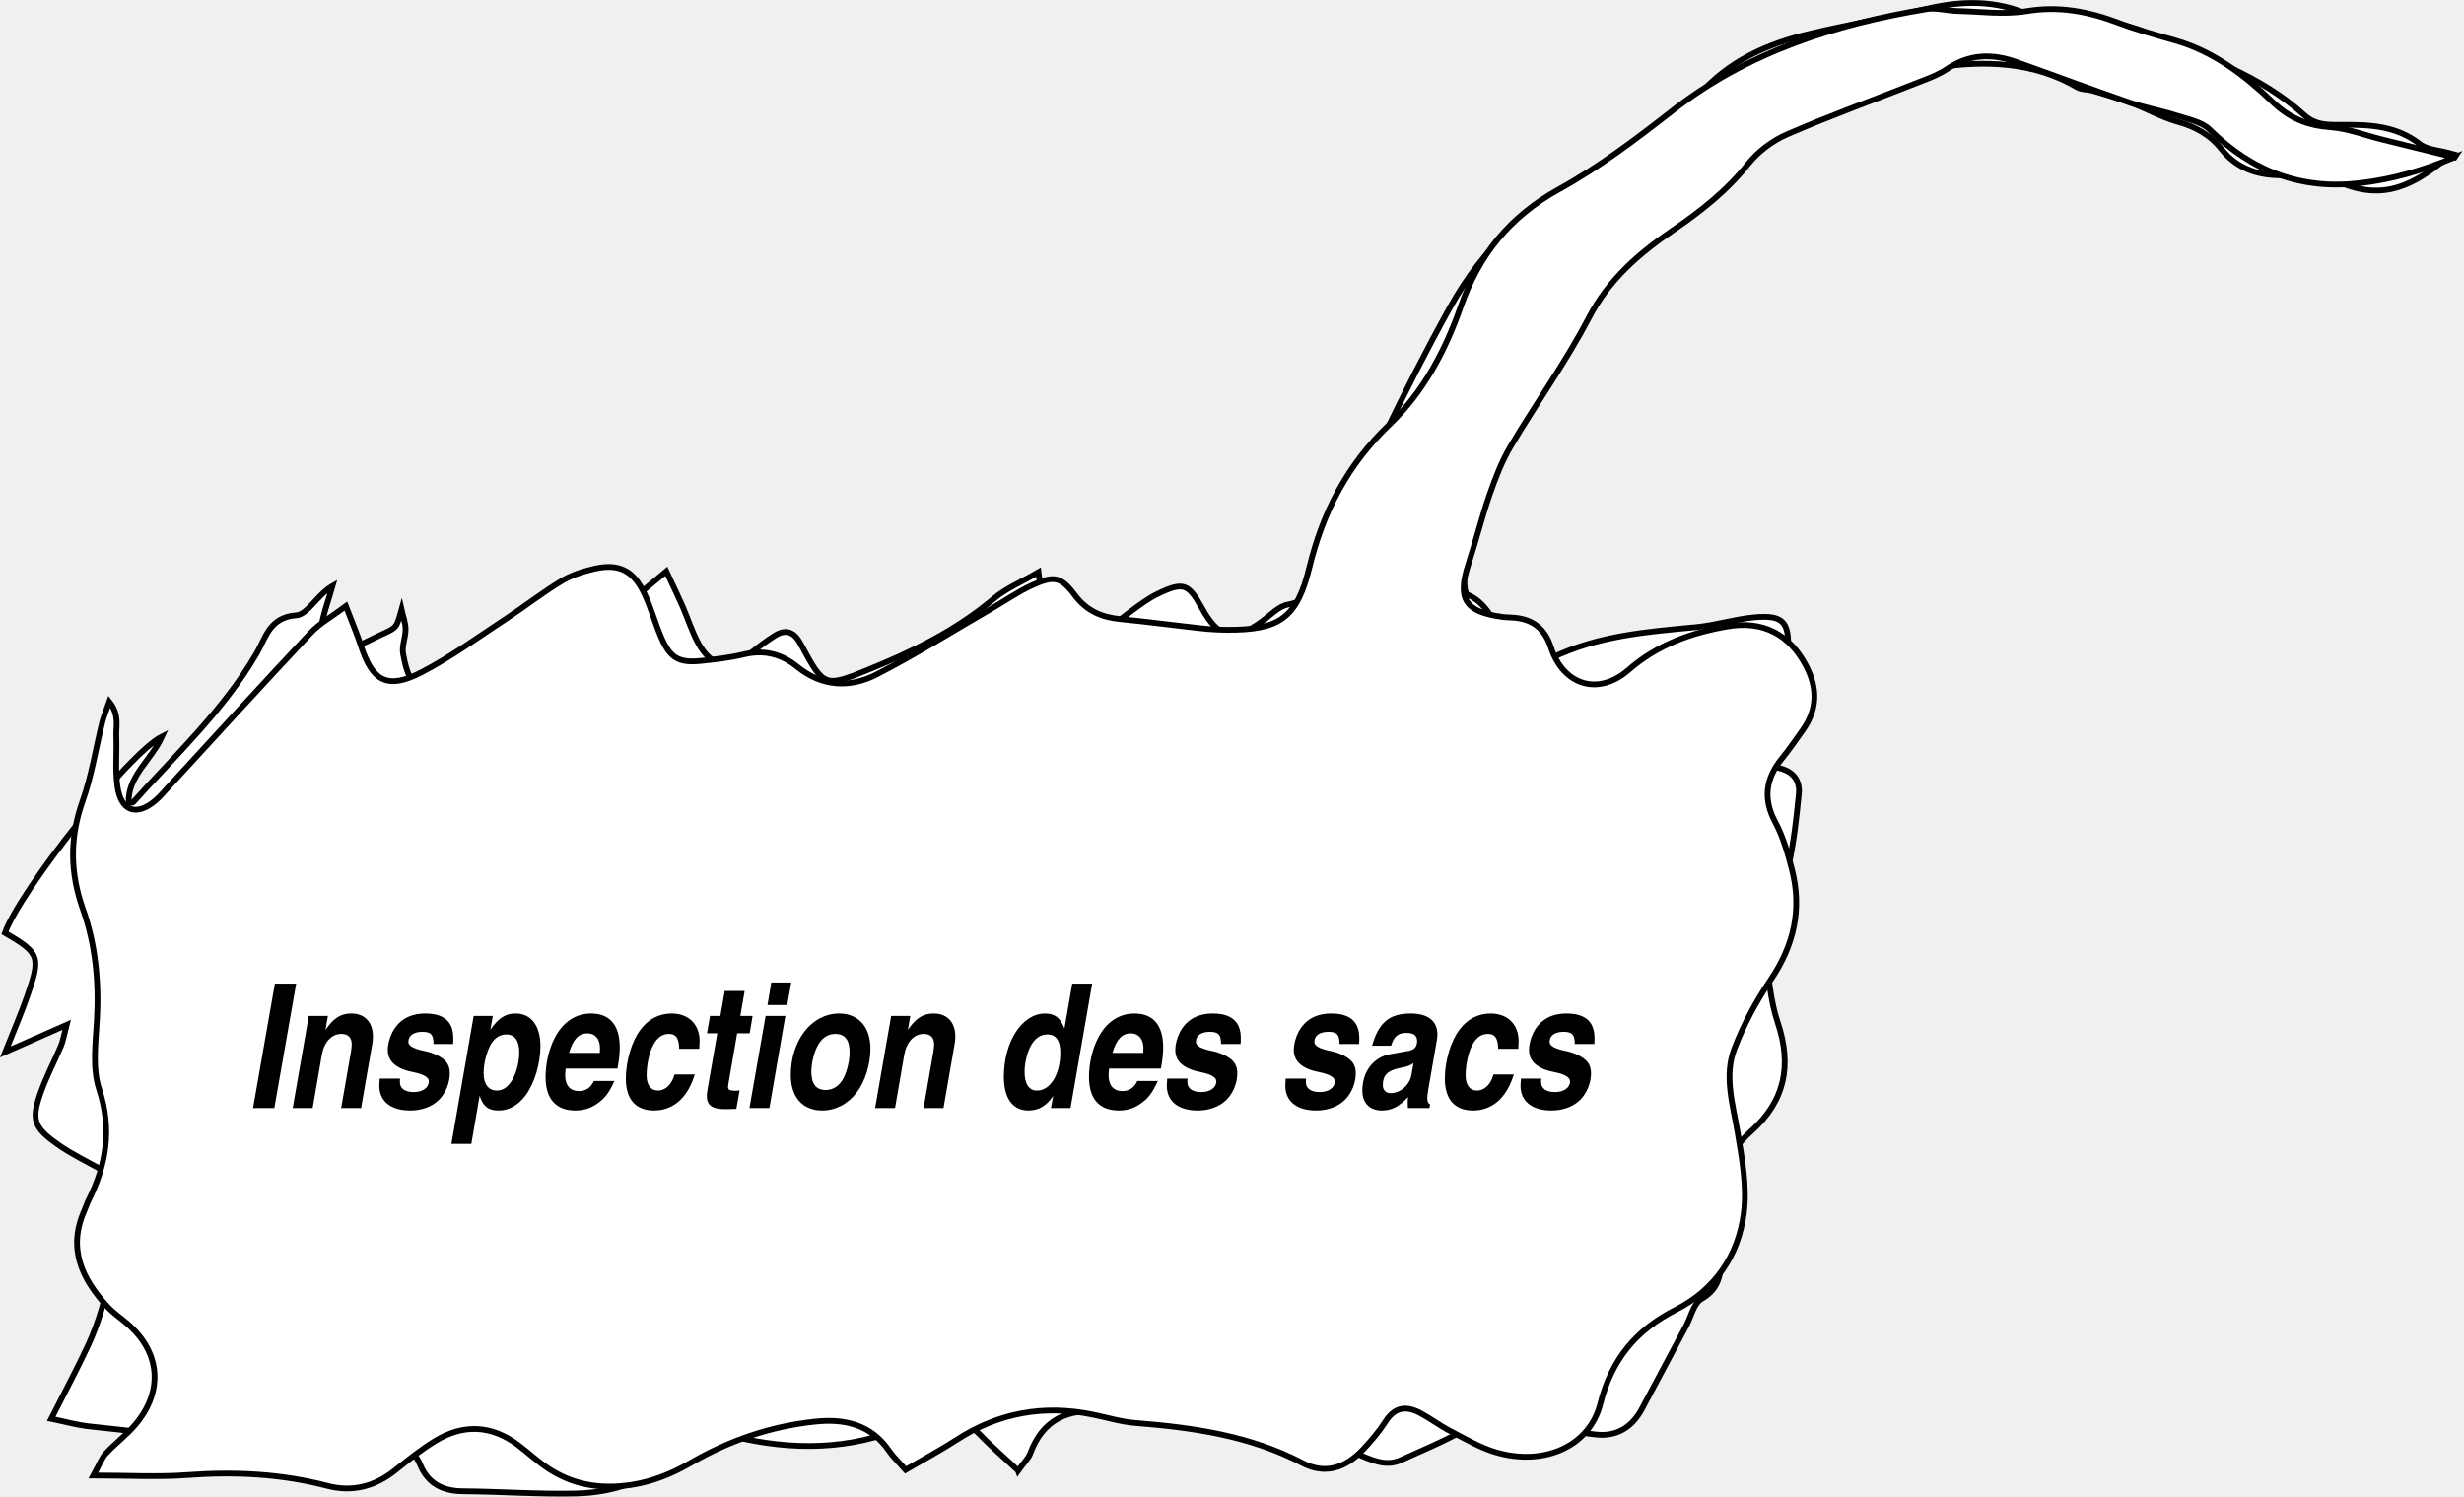
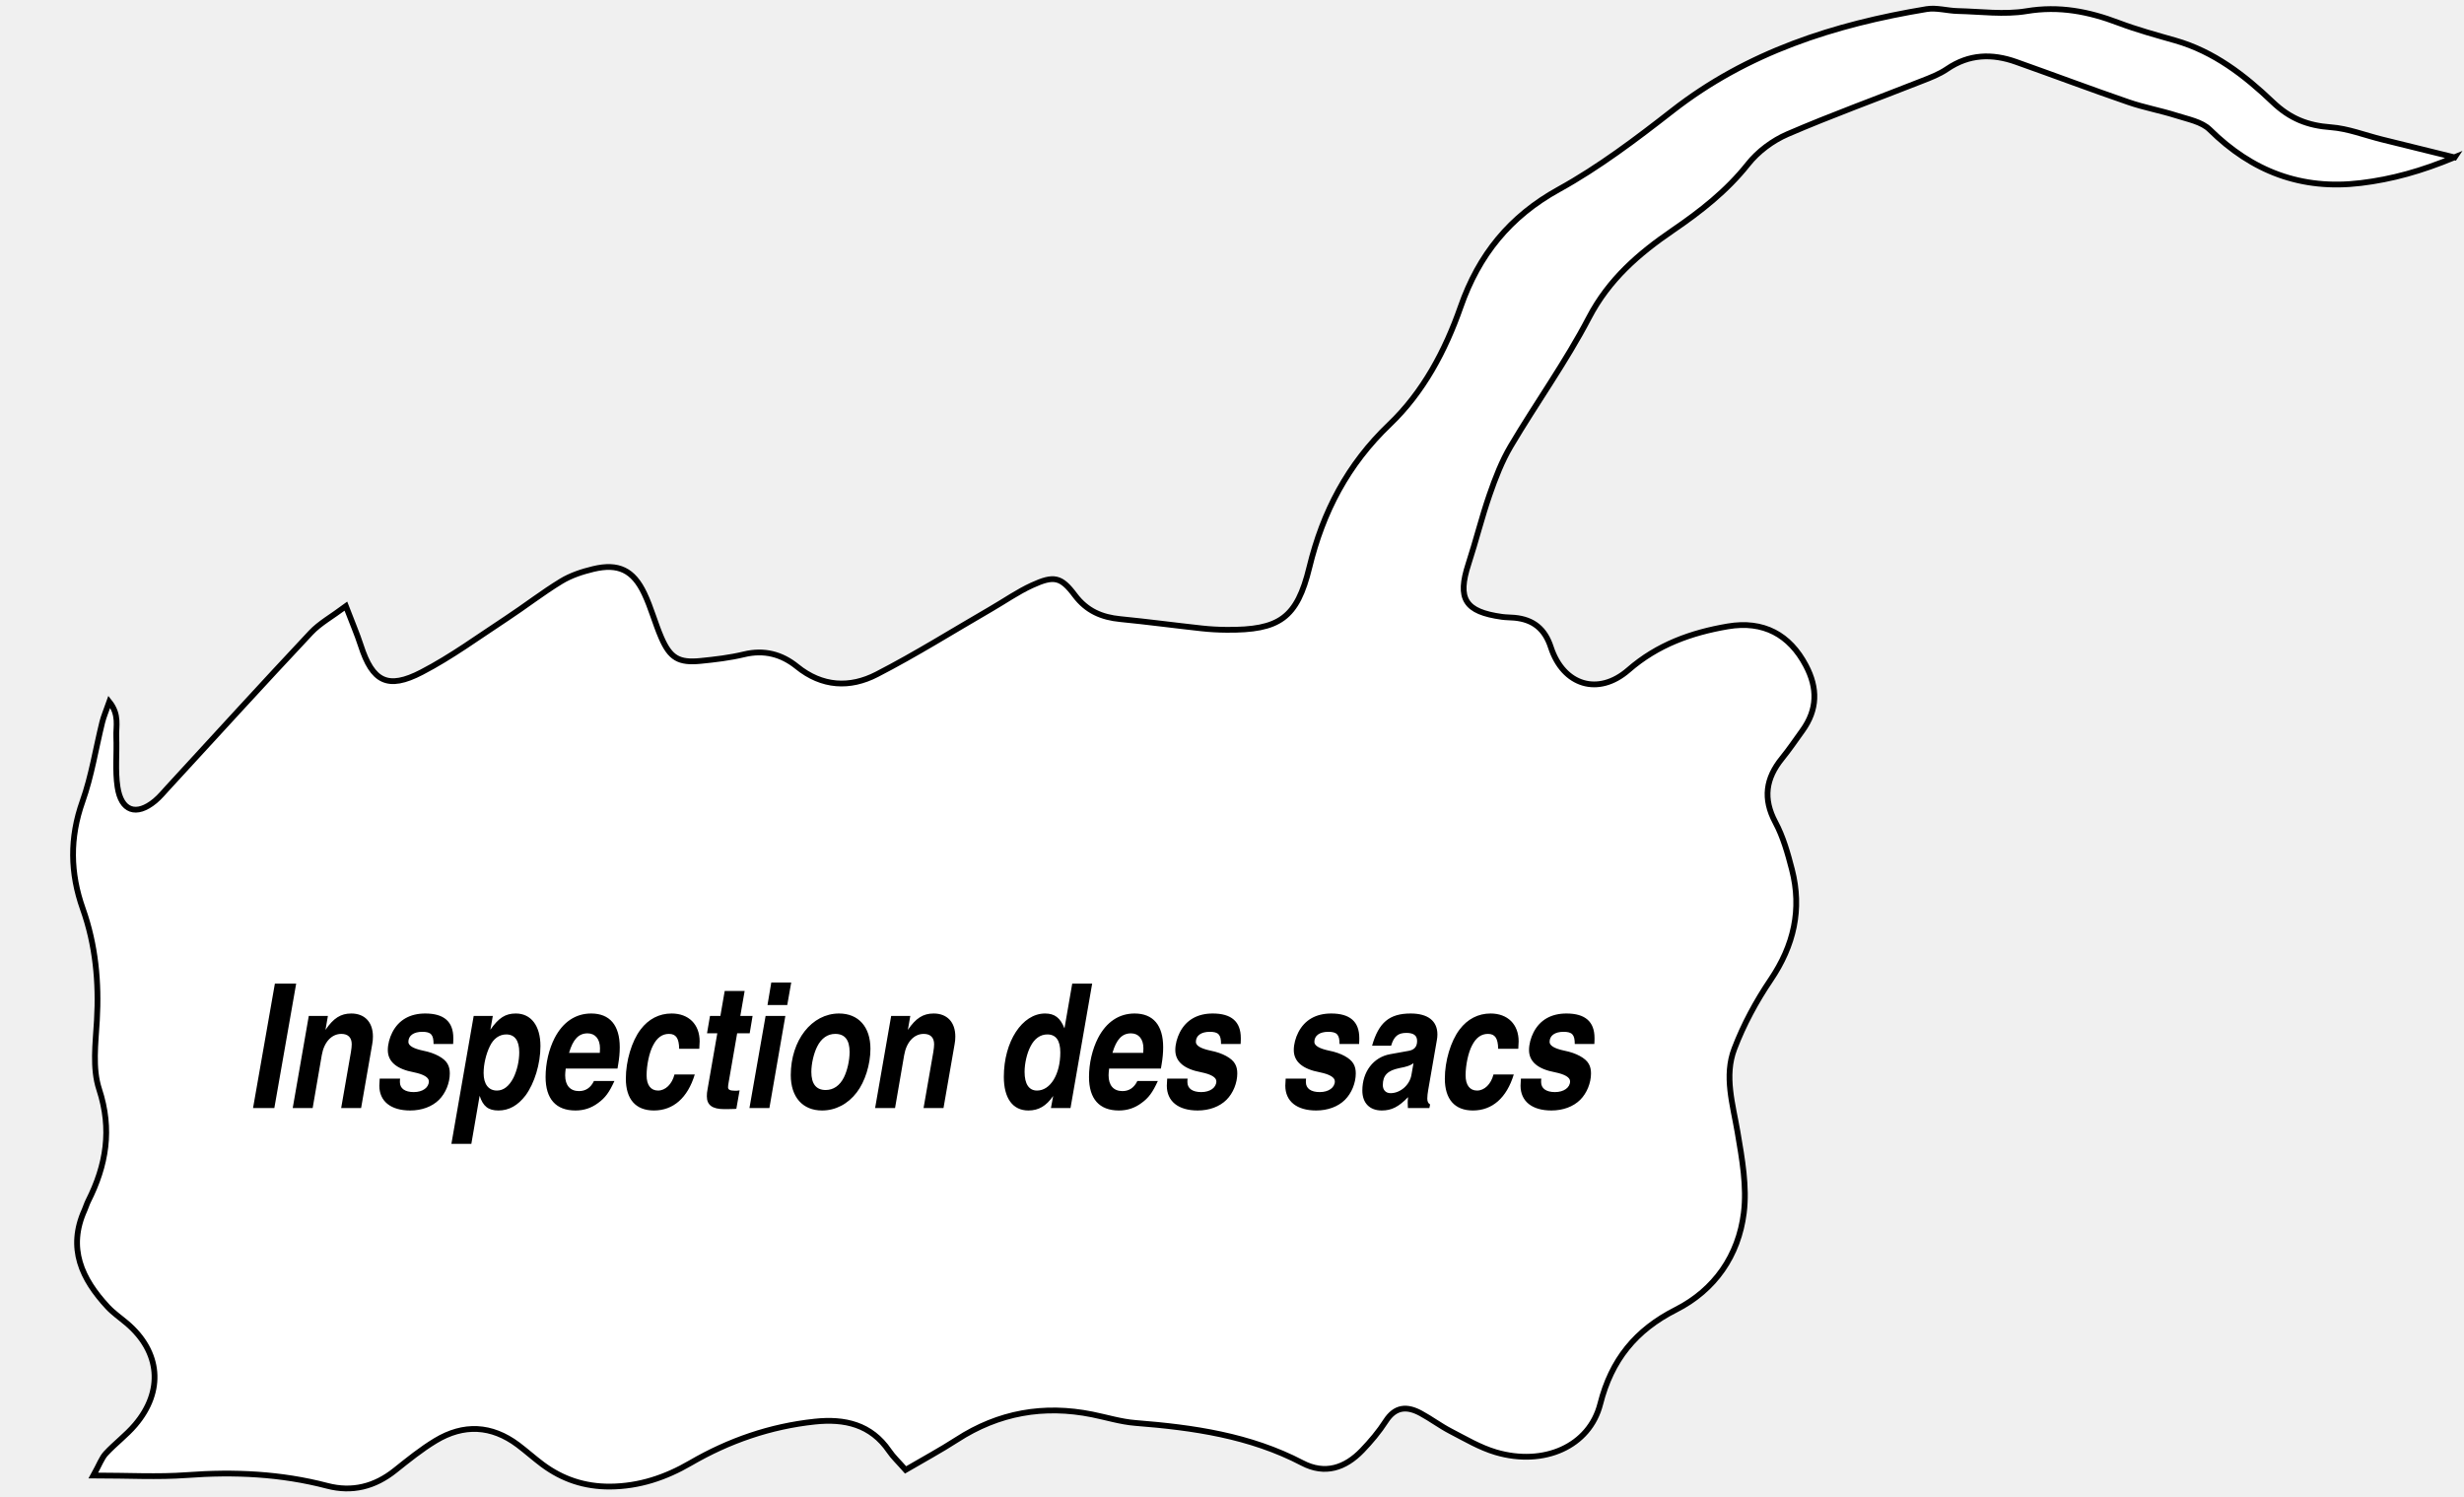
- <svg xmlns="http://www.w3.org/2000/svg" id="Calque_2" data-name="Calque 2" viewBox="0 0 426.72 259.19">
-   <defs>
-     <style>
+ <svg xmlns="http://www.w3.org/2000/svg" id="Calque_2" data-name="Calque 2" viewBox="0 0 426.72 259.19" version="1.1">
+   <defs id="defs1">
+     <style id="style1">
      .cls-1 {
        fill: #fff;
        stroke: #000;
        stroke-miterlimit: 10;
      }

      .cls-2 {
        fill: #000;
        font-family: ArialNarrow-BoldItalic, 'Arial Narrow';
        font-size: 30px;
        font-style: italic;
        font-weight: 700;
      }
    </style>
  </defs>
-   <g id="Calque_6_Image" data-name="Calque 6 Image">
-     <path class="cls-1" d="M176.31,254.69c-2.54-2.38-4.72-4.25-6.7-6.31-3.18-3.3-6.86-4.08-10.91-2.14-9.59,4.59-19.48,5.15-29.76,2.99-4.46-.94-8.87-.11-12.28,3.01-4.86,4.45-10.64,6.28-16.94,6.43-6.52.15-13.06-.34-19.59-.39-3.47-.03-6.04-1.36-7.35-4.56-1.29-3.15-3.76-3.83-6.64-3.33-2.48.43-4.86,1.37-7.3,2.04-3.14.86-6.25,2.02-9.45,2.39-2.24.26-5.01.07-6.84-1.06-8.39-5.19-17.82-5.67-27.17-6.73-2.05-.23-4.06-.8-6.51-1.3,2.39-4.75,4.53-8.71,6.42-12.79,3.63-7.84,4.46-16.39,5.88-24.77.46-2.72-1.36-4.34-3.55-5.57-2.53-1.42-5.18-2.68-7.54-4.34-4.29-2.99-4.71-4.36-2.97-9.2.98-2.72,2.34-5.3,3.47-7.97.32-.75.44-1.59.96-3.59-3.81,1.68-6.68,2.95-10.62,4.69.95-2.36,1.59-3.92,2.21-5.48.53-1.35,1.07-2.7,1.55-4.08,2.43-6.95,2.23-7.53-3.82-11.06,2.68-7.43,21.38-31.1,27.21-34.03-1.89,4.15-5.93,6.82-5.8,11.5.45-.04.69.02.77-.07,7.47-8.33,15.71-16.01,21.42-25.83,1.58-2.72,2.22-6.24,6.87-6.57,1.94-.14,3.64-3.56,6.26-5.08-.7,2.48-1.64,4.92-2.01,7.45-.21,1.42.53,2.97.84,4.47,1.35-.29,2.76-.41,4.03-.91,2.02-.79,3.95-1.83,5.92-2.74,2.3-1.06,2.31-1.05,3.17-4.15.25,1.12.69,2.24.7,3.36.01,1.44-.69,2.95-.42,4.3.36,1.86.85,4.26,2.17,5.23,1.9,1.4,4.54,1.02,6.53-.7,3.98-3.45,7.88-6.99,11.87-10.41,1.73-1.48,3.62-2.76,5.17-3.93.97.46,1.43.53,1.59.78,4.28,6.72,4.92,6.75,10.82,1.06,2.18-2.1,4.59-3.95,7.42-6.35,1.17,2.51,2.02,4.25,2.8,6.03.95,2.16,1.64,4.45,2.78,6.5,2.28,4.08,5.2,4.57,8.89,1.75,1.44-1.1,2.86-2.25,4.41-3.19,1.94-1.18,3.32-.52,4.39,1.49,4.02,7.49,4.1,7.56,11.71,4.46,7.76-3.15,15.23-6.81,21.73-12.29,2.11-1.78,4.8-2.89,7.75-4.61.52,3.94.78,6.96,1.33,9.93.9,4.82,3.05,5.62,7.08,2.69,2.64-1.92,5.15-4.02,7.78-5.96,1.45-1.07,2.93-2.17,4.55-2.94,4.35-2.07,5.24-1.71,7.58,2.54,2.9,5.27,5.53,5.84,10.36,2.3,1.46-1.07,2.9-2.65,4.53-2.94,3.76-.66,4.89-3.49,6.12-6.29,6.71-15.28,13.75-30.39,21.84-45.01,5.86-10.59,13.98-18.43,25.31-22.76,7.42-2.84,12.79-8.35,17.76-14.05,5.34-6.14,12.09-9.06,19.61-10.82,6.7-1.57,13.49-2.77,20.2-4.31,6-1.38,11.78-1.46,17.57,1.1,1.89.84,4.24,1.01,6.35.9,5.18-.28,10.1.51,14.85,2.53,9.18,3.88,18.78,7.01,26.34,13.9,2.02,1.84,4.27,1.73,6.62,1.72,4.76-.04,9.38.16,13.44,3.33,1.3,1.02,3.37,1.05,5.58,1.68-5.49,4.56-10.63,8.11-18.14,5.46-3.67-1.29-7.8-1.67-11.73-1.73-4.17-.06-7.53-1.35-10.03-4.5-2.04-2.57-4.56-3.92-7.66-4.79-2.77-.78-5.34-2.25-8.05-3.27-2.17-.82-4.42-1.44-6.65-2.1-.86-.25-1.9-.14-2.63-.57-7.64-4.51-16.26-4.66-24.34-3.44-8.09,1.22-16.18,3.9-23.16,8.84-2.64,1.87-5.42,3.62-8.34,5.01-5.64,2.69-10.72,5.87-14.6,11.02-2.59,3.44-5.88,6.43-9.18,9.25-6.92,5.92-12.46,12.64-14.61,21.73-.94,3.98-2.95,7.44-6.03,10.16-7.45,6.59-6.53,15.21-5.86,23.78.04.53.17,1.37.49,1.51,4.11,1.73,4.86,6.16,7.45,9.1,2.26,2.57,4.07,3.35,7.23,1.82,7.9-3.81,16.36-4.48,24.86-5.28,3.42-.32,6.76-1.4,10.18-1.71,4.81-.42,5.98.68,5.82,5.43-.08,2.3-.77,4.61-1.38,6.86-1.12,4.15-2.39,8.26-3.67,12.64,1.69.58,2.64.98,3.64,1.22,2.33.56,3.48,2.2,3.27,4.37-.41,4.3-.9,8.62-1.85,12.82-1.15,5.09-4.47,9.67-3.84,15.17.45,3.94.8,7.99,2.04,11.7,2.47,7.37,1.24,13.55-4.55,18.74-3.9,3.5-5.97,7.63-5.38,13.02.27,2.51,0,5.08.06,7.63.08,3.3.23,6.4-3.36,8.46-1.33.77-1.79,3.06-2.64,4.66-2.56,4.8-5.1,9.6-7.67,14.39-1.72,3.21-4.42,4.85-8.06,4.41-4.3-.53-8.63-1.08-12.85-2.07-3.58-.84-6.68-.52-9.91,1.32-3.46,1.97-7.18,3.49-10.81,5.15-2.3,1.05-4.24.4-6.63-.58-7.42-3.03-14.28-7.65-22.99-7.18-7.4.4-14.87-.12-22.28-.66-6.04-.44-10.25,1.5-12.4,7.34-.3.8-1.01,1.45-2.09,2.96Z" />
-   </g>
  <g id="Calque_20_Image" data-name="Calque 20 Image">
-     <path class="cls-1" d="M425.12,27.23c-5.8,2.41-10.88,3.82-16.27,4.47-10.32,1.25-18.83-2.02-26.16-9.25-1.39-1.37-3.78-1.8-5.77-2.44-2.74-.87-5.6-1.38-8.32-2.32-6.51-2.24-12.96-4.67-19.45-6.97-4.16-1.48-8.15-1.37-11.96,1.23-1.33.91-2.9,1.51-4.42,2.1-7.74,3.06-15.58,5.89-23.22,9.19-2.57,1.11-5.11,3.01-6.84,5.2-3.69,4.65-8.21,8.18-13.03,11.47-5.89,4.02-11.07,8.51-14.51,15.12-4,7.67-9.11,14.76-13.53,22.23-1.55,2.62-2.68,5.55-3.68,8.44-1.36,3.93-2.35,7.99-3.64,11.94-1.99,6.09-.63,8.31,5.81,9.2.72.1,1.45.08,2.17.15,3.22.31,5.24,1.91,6.28,5.11,2.15,6.59,8.2,8.5,13.44,3.94,5.04-4.39,10.88-6.47,17.2-7.55,6.18-1.05,10.71,1.43,13.53,6.78,2.08,3.94,2.01,7.63-.59,11.25-1.17,1.62-2.29,3.28-3.55,4.83-2.81,3.46-3.34,6.97-1.15,11.07,1.35,2.52,2.15,5.38,2.87,8.17,1.78,6.91.33,13.17-3.69,19.12-2.51,3.71-4.69,7.76-6.28,11.93-1.81,4.74-.26,9.62.56,14.47.78,4.6,1.65,9.41,1.08,13.96-.92,7.37-5.01,13.34-11.75,16.76-6.97,3.53-11.17,8.67-13.11,16.32-1.87,7.38-9.79,10.82-18.08,8.38-2.75-.81-5.3-2.33-7.87-3.66-1.77-.92-3.38-2.14-5.14-3.09-2.36-1.28-4.41-1.21-6.06,1.36-1.17,1.82-2.6,3.52-4.1,5.08-2.92,3.03-6.42,4.22-10.36,2.16-9.07-4.74-18.89-6.14-28.91-6.93-2.51-.2-4.98-.97-7.46-1.47-8.4-1.69-16.21-.32-23.45,4.37-2.85,1.84-5.84,3.45-8.88,5.23-1.22-1.39-2.15-2.25-2.84-3.27-3.16-4.63-7.73-5.64-12.89-5.09-7.7.82-14.85,3.29-21.54,7.18-4.3,2.5-8.86,4.04-13.94,4.07-4.38.02-8.21-1.26-11.67-3.83-1.46-1.09-2.81-2.31-4.26-3.4-4.58-3.42-9.41-3.64-14.25-.72-2.47,1.49-4.75,3.34-7.02,5.15-3.51,2.81-7.43,3.8-11.75,2.67-8.01-2.1-16.09-2.47-24.32-1.86-5.03.37-10.11.07-16.18.07,1.05-1.89,1.43-3.02,2.16-3.81,1.6-1.73,3.54-3.16,5.06-4.95,5-5.86,4.39-12.67-1.43-17.61-1.11-.94-2.33-1.78-3.31-2.83-4.49-4.83-7-10.18-3.99-16.81.22-.5.37-1.03.61-1.51,3.13-6.21,4.18-12.41,1.9-19.37-1.19-3.63-.62-7.94-.39-11.92.38-6.62-.22-13.08-2.43-19.32-2.21-6.23-2.3-12.31-.06-18.62,1.57-4.42,2.29-9.14,3.42-13.72.24-.97.65-1.91,1.22-3.53,1.8,2.26,1.13,4.25,1.21,6.05.12,2.9-.22,5.85.21,8.69.63,4.22,3.27,5.1,6.49,2.43.83-.69,1.53-1.55,2.27-2.35,8.23-8.94,16.42-17.94,24.74-26.8,1.52-1.62,3.58-2.74,6.05-4.58,1.1,2.89,1.95,4.82,2.59,6.81,2.02,6.25,4.64,7.69,10.54,4.62,5.13-2.66,9.85-6.13,14.7-9.31,3.18-2.09,6.2-4.45,9.45-6.43,1.67-1.02,3.65-1.67,5.57-2.13,4.35-1.04,6.92.19,8.85,4.28,1.16,2.45,1.85,5.12,2.93,7.61,1.54,3.54,3.02,4.4,6.79,4.03,2.52-.25,5.07-.55,7.53-1.14,3.48-.84,6.51-.04,9.18,2.12,4.34,3.52,9.16,3.75,13.81,1.35,6.76-3.48,13.22-7.54,19.81-11.35,2.35-1.36,4.6-2.94,7.06-4.07,3.8-1.74,5.03-1.51,7.44,1.71,2.05,2.73,4.66,3.83,7.89,4.14,4.69.46,9.36,1.09,14.05,1.6,1.44.16,2.9.24,4.35.25,9.1.07,12.18-1.98,14.32-10.81,2.34-9.63,6.63-17.83,13.89-24.77,5.83-5.57,9.65-12.76,12.31-20.37,3.14-8.98,8.5-15.64,17-20.33,6.95-3.84,13.39-8.71,19.67-13.62,13.01-10.16,28.06-14.96,44-17.6,1.74-.29,3.6.29,5.41.33,3.98.09,8.05.66,11.92.02,5.65-.94,10.77.06,15.95,2.03,3.2,1.21,6.52,2.11,9.81,3.05,6.66,1.9,12.02,6.04,16.85,10.65,3.02,2.89,6.09,4.09,10.09,4.38,2.98.22,5.89,1.38,8.84,2.11,3.83.95,7.66,1.9,12.6,3.11Z" />
-     <text class="cls-2" transform="translate(42.26 191.91)">
-       <tspan x="0" y="0">Inspection des sacs</tspan>
+     <path class="cls-1" d="M425.12,27.23c-5.8,2.41-10.88,3.82-16.27,4.47-10.32,1.25-18.83-2.02-26.16-9.25-1.39-1.37-3.78-1.8-5.77-2.44-2.74-.87-5.6-1.38-8.32-2.32-6.51-2.24-12.96-4.67-19.45-6.97-4.16-1.48-8.15-1.37-11.96,1.23-1.33.91-2.9,1.51-4.42,2.1-7.74,3.06-15.58,5.89-23.22,9.19-2.57,1.11-5.11,3.01-6.84,5.2-3.69,4.65-8.21,8.18-13.03,11.47-5.89,4.02-11.07,8.51-14.51,15.12-4,7.67-9.11,14.76-13.53,22.23-1.55,2.62-2.68,5.55-3.68,8.44-1.36,3.93-2.35,7.99-3.64,11.94-1.99,6.09-.63,8.31,5.81,9.2.72.1,1.45.08,2.17.15,3.22.31,5.24,1.91,6.28,5.11,2.15,6.59,8.2,8.5,13.44,3.94,5.04-4.39,10.88-6.47,17.2-7.55,6.18-1.05,10.71,1.43,13.53,6.78,2.08,3.94,2.01,7.63-.59,11.25-1.17,1.62-2.29,3.28-3.55,4.83-2.81,3.46-3.34,6.97-1.15,11.07,1.35,2.52,2.15,5.38,2.87,8.17,1.78,6.91.33,13.17-3.69,19.12-2.51,3.71-4.69,7.76-6.28,11.93-1.81,4.74-.26,9.62.56,14.47.78,4.6,1.65,9.41,1.08,13.96-.92,7.37-5.01,13.34-11.75,16.76-6.97,3.53-11.17,8.67-13.11,16.32-1.87,7.38-9.79,10.82-18.08,8.38-2.75-.81-5.3-2.33-7.87-3.66-1.77-.92-3.38-2.14-5.14-3.09-2.36-1.28-4.41-1.21-6.06,1.36-1.17,1.82-2.6,3.52-4.1,5.08-2.92,3.03-6.42,4.22-10.36,2.16-9.07-4.74-18.89-6.14-28.91-6.93-2.51-.2-4.98-.97-7.46-1.47-8.4-1.69-16.21-.32-23.45,4.37-2.85,1.84-5.84,3.45-8.88,5.23-1.22-1.39-2.15-2.25-2.84-3.27-3.16-4.63-7.73-5.64-12.89-5.09-7.7.82-14.85,3.29-21.54,7.18-4.3,2.5-8.86,4.04-13.94,4.07-4.38.02-8.21-1.26-11.67-3.83-1.46-1.09-2.81-2.31-4.26-3.4-4.58-3.42-9.41-3.64-14.25-.72-2.47,1.49-4.75,3.34-7.02,5.15-3.51,2.81-7.43,3.8-11.75,2.67-8.01-2.1-16.09-2.47-24.32-1.86-5.03.37-10.11.07-16.18.07,1.05-1.89,1.43-3.02,2.16-3.81,1.6-1.73,3.54-3.16,5.06-4.95,5-5.86,4.39-12.67-1.43-17.61-1.11-.94-2.33-1.78-3.31-2.83-4.49-4.83-7-10.18-3.99-16.81.22-.5.37-1.03.61-1.51,3.13-6.21,4.18-12.41,1.9-19.37-1.19-3.63-.62-7.94-.39-11.92.38-6.62-.22-13.08-2.43-19.32-2.21-6.23-2.3-12.31-.06-18.62,1.57-4.42,2.29-9.14,3.42-13.72.24-.97.65-1.91,1.22-3.53,1.8,2.26,1.13,4.25,1.21,6.05.12,2.9-.22,5.85.21,8.69.63,4.22,3.27,5.1,6.49,2.43.83-.69,1.53-1.55,2.27-2.35,8.23-8.94,16.42-17.94,24.74-26.8,1.52-1.62,3.58-2.74,6.05-4.58,1.1,2.89,1.95,4.82,2.59,6.81,2.02,6.25,4.64,7.69,10.54,4.62,5.13-2.66,9.85-6.13,14.7-9.31,3.18-2.09,6.2-4.45,9.45-6.43,1.67-1.02,3.65-1.67,5.57-2.13,4.35-1.04,6.92.19,8.85,4.28,1.16,2.45,1.85,5.12,2.93,7.61,1.54,3.54,3.02,4.4,6.79,4.03,2.52-.25,5.07-.55,7.53-1.14,3.48-.84,6.51-.04,9.18,2.12,4.34,3.52,9.16,3.75,13.81,1.35,6.76-3.48,13.22-7.54,19.81-11.35,2.35-1.36,4.6-2.94,7.06-4.07,3.8-1.74,5.03-1.51,7.44,1.71,2.05,2.73,4.66,3.83,7.89,4.14,4.69.46,9.36,1.09,14.05,1.6,1.44.16,2.9.24,4.35.25,9.1.07,12.18-1.98,14.32-10.81,2.34-9.63,6.63-17.83,13.89-24.77,5.83-5.57,9.65-12.76,12.31-20.37,3.14-8.98,8.5-15.64,17-20.33,6.95-3.84,13.39-8.71,19.67-13.62,13.01-10.16,28.06-14.96,44-17.6,1.74-.29,3.6.29,5.41.33,3.98.09,8.05.66,11.92.02,5.65-.94,10.77.06,15.95,2.03,3.2,1.21,6.52,2.11,9.81,3.05,6.66,1.9,12.02,6.04,16.85,10.65,3.02,2.89,6.09,4.09,10.09,4.38,2.98.22,5.89,1.38,8.84,2.11,3.83.95,7.66,1.9,12.6,3.11Z" id="path2" />
+     <text class="cls-2" transform="translate(42.26 191.91)" id="text2">
+       <tspan x="0" y="0" id="tspan2">Inspection des sacs</tspan>
    </text>
  </g>
</svg>
